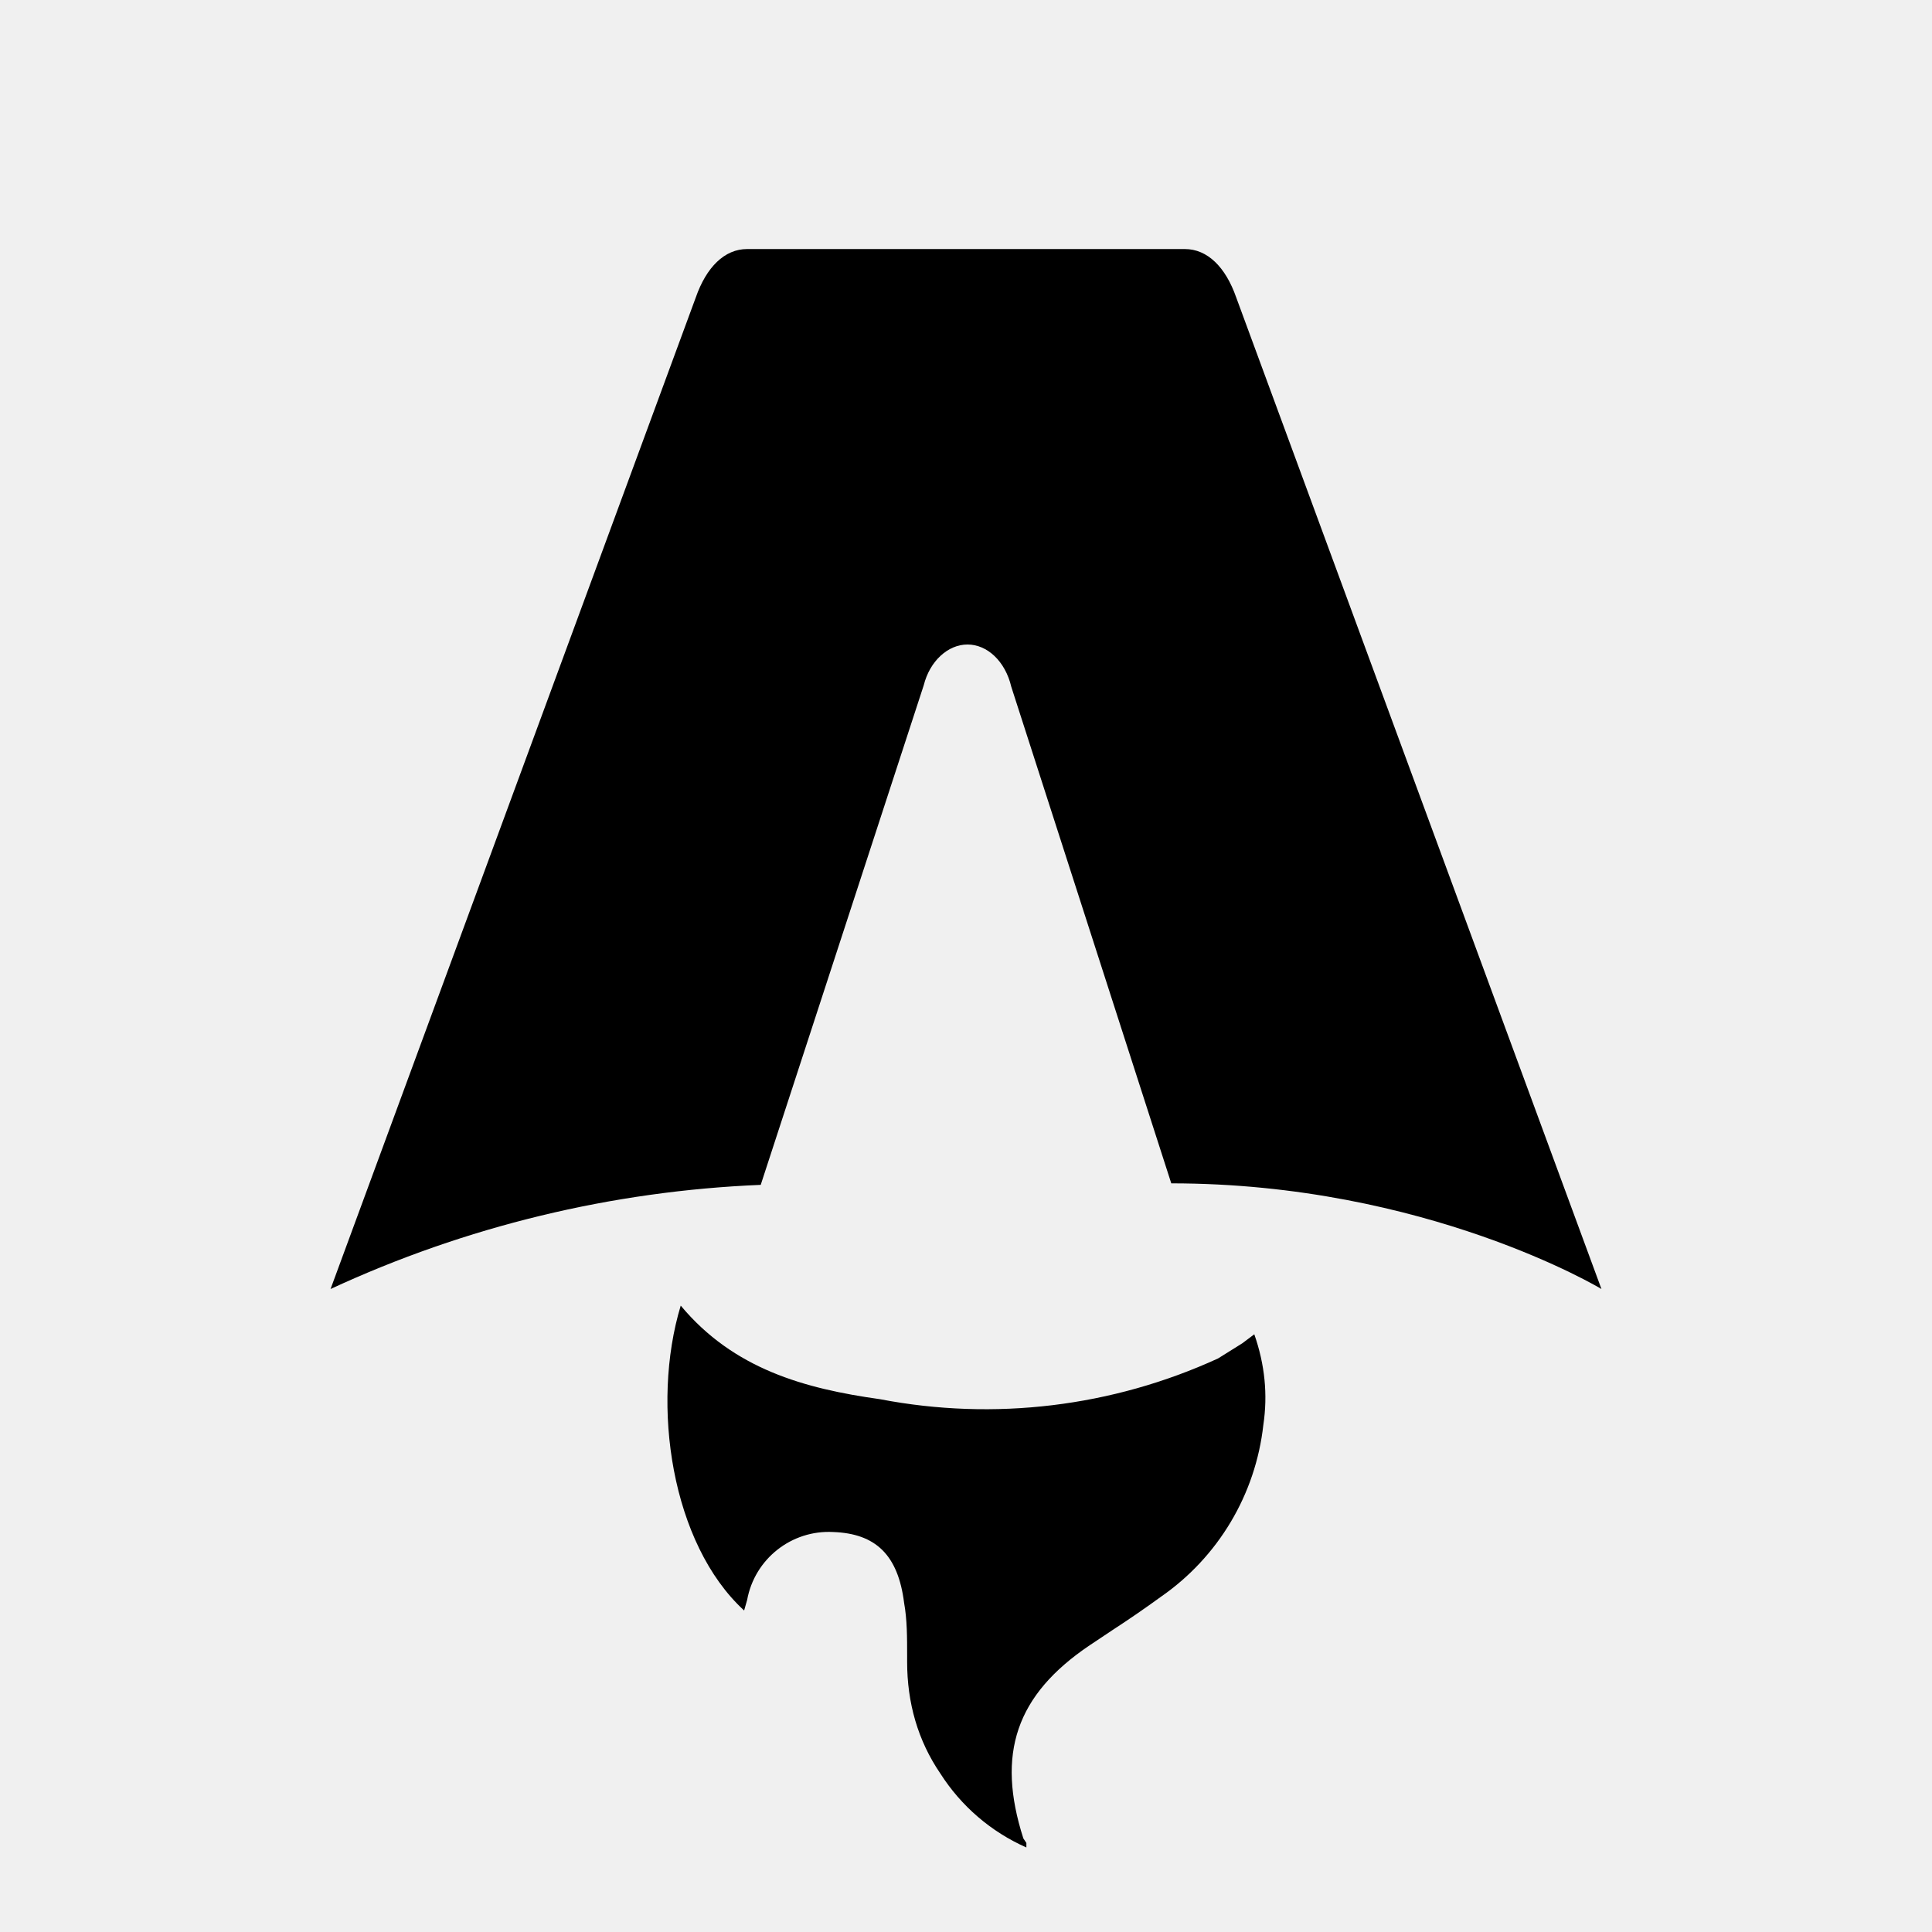
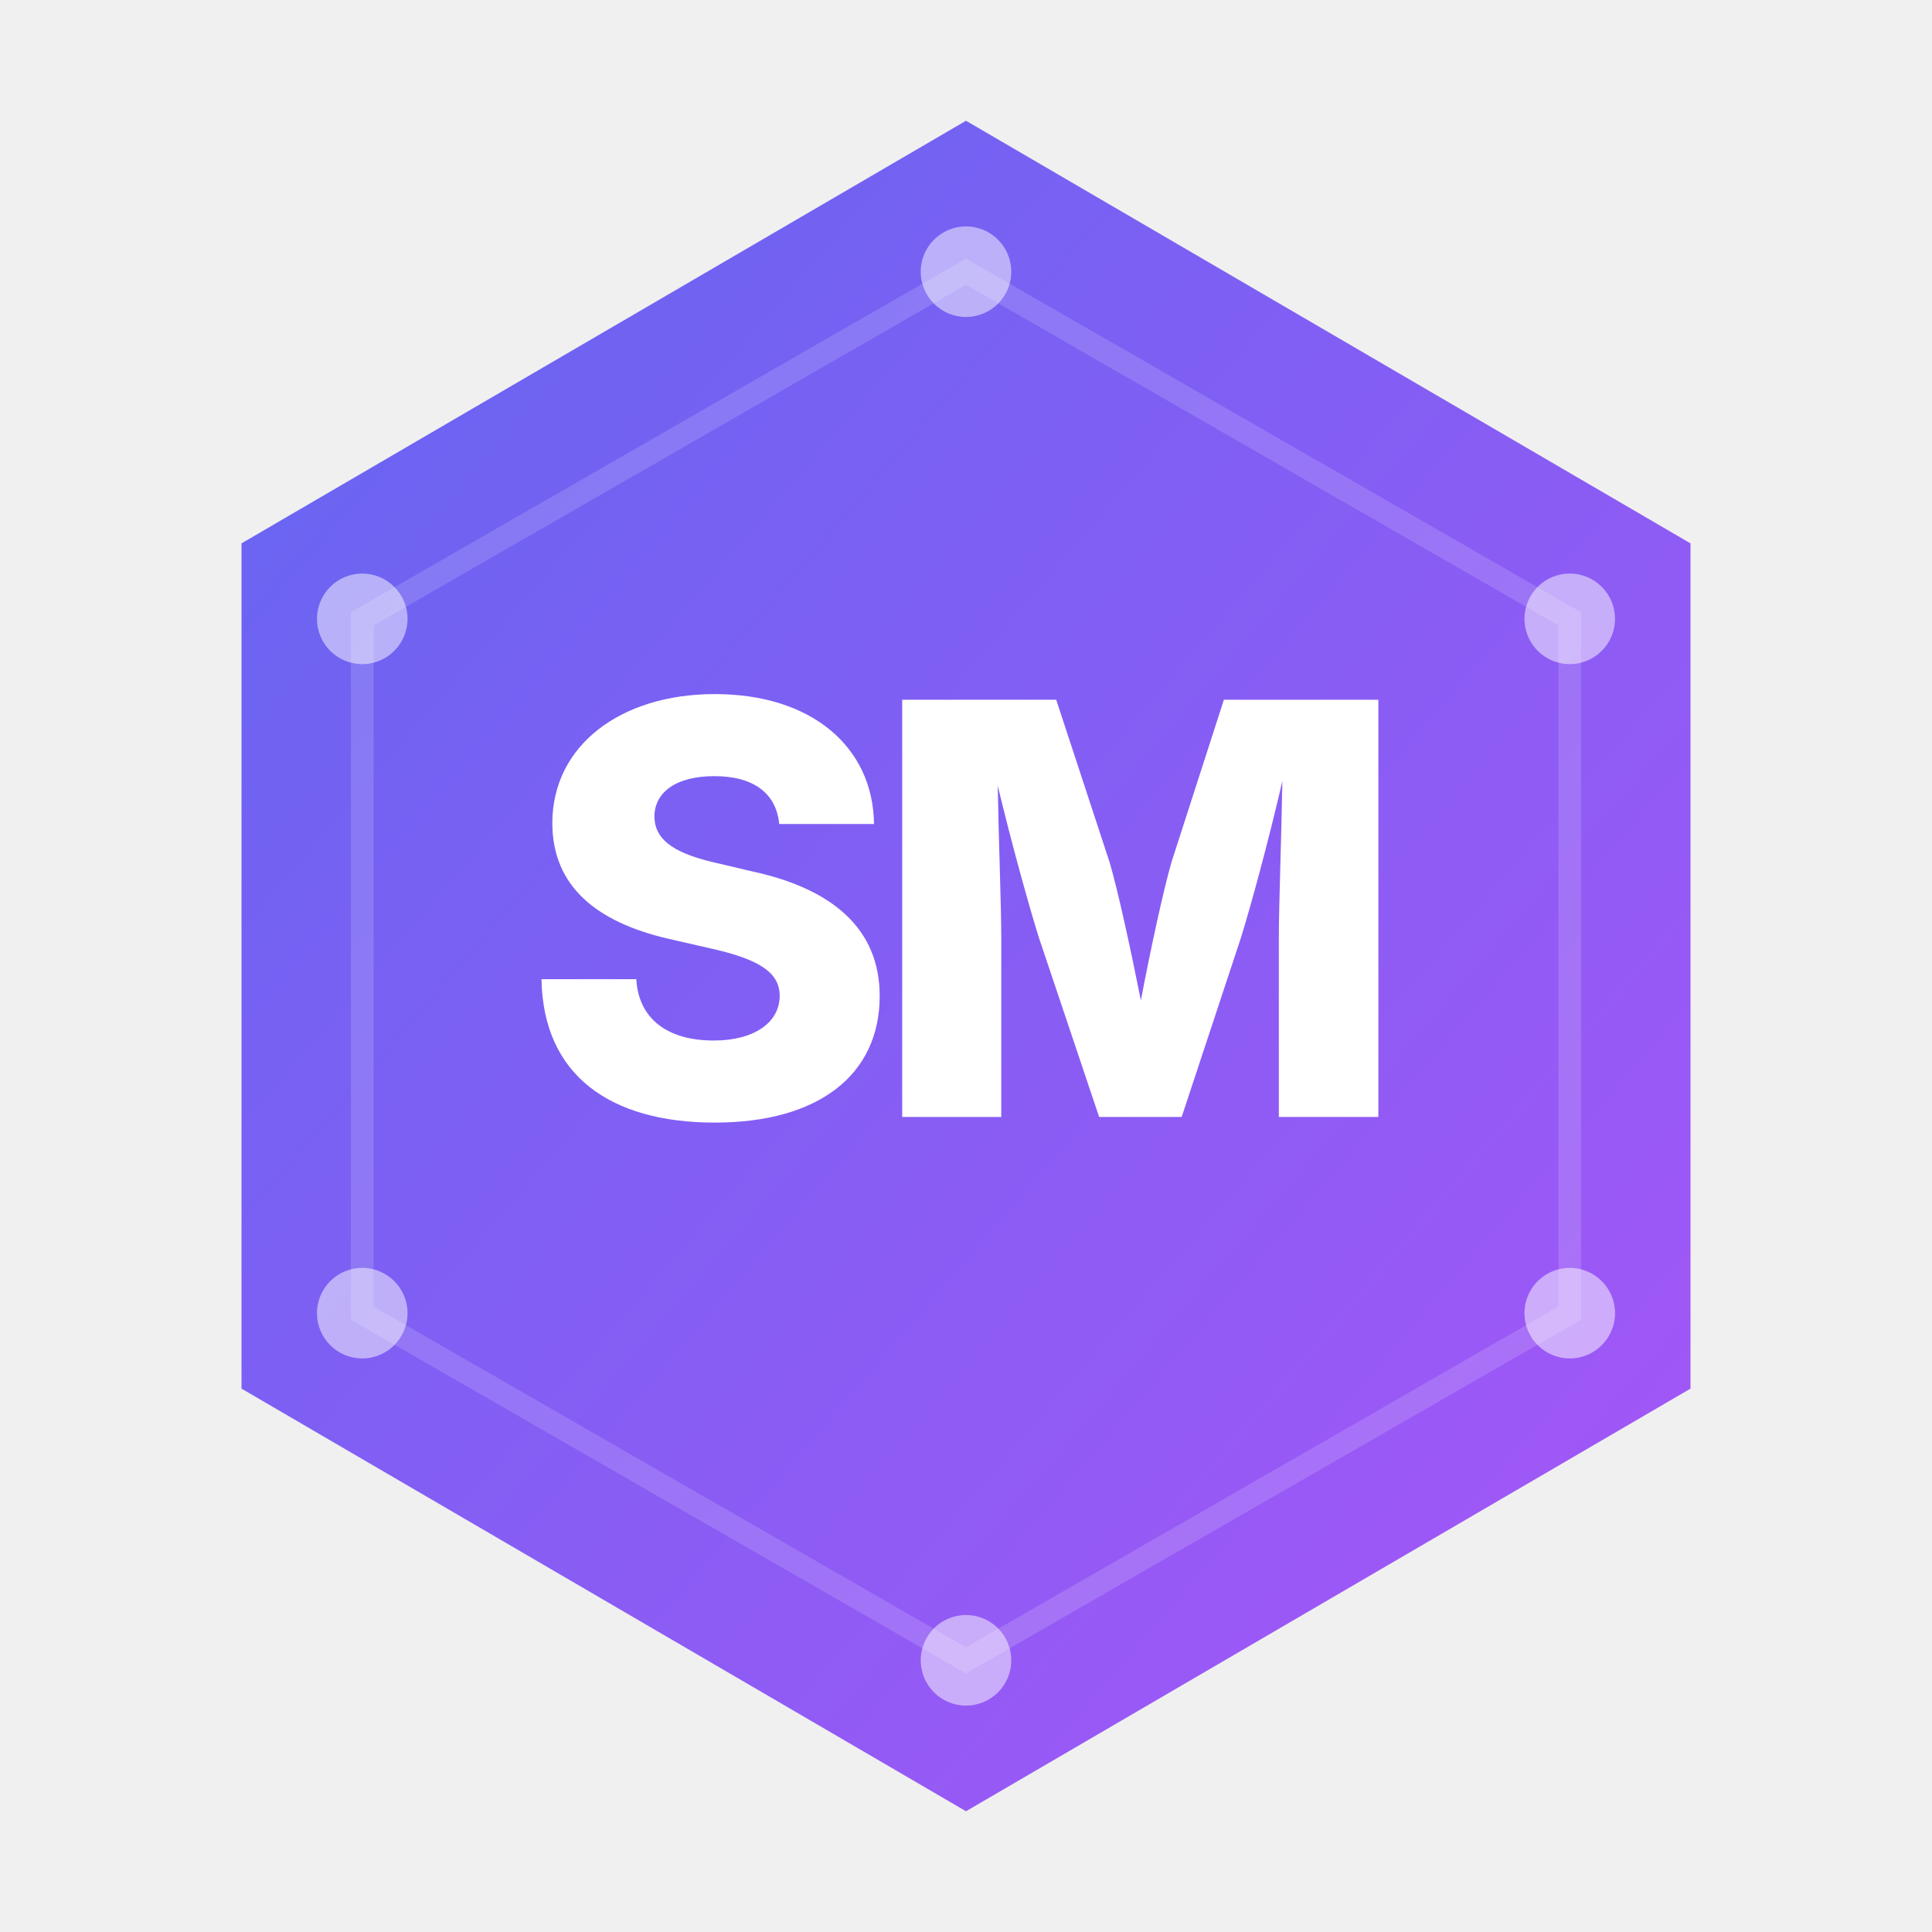
- <svg xmlns="http://www.w3.org/2000/svg" fill="none" viewBox="0 0 128 128">
-   <path d="M50.4 78.5a75.1 75.1 0 0 0-28.5 6.9l24.2-65.7c.7-2 1.9-3.2 3.4-3.2h29c1.5 0 2.7 1.2 3.4 3.2l24.2 65.7s-11.6-7-28.5-7L67 45.5c-.4-1.7-1.6-2.8-2.9-2.8-1.3 0-2.5 1.1-2.9 2.7L50.4 78.5Zm-1.1 28.2Zm-4.2-20.2c-2 6.6-.6 15.8 4.2 20.2a17.5 17.5 0 0 1 .2-.7 5.5 5.5 0 0 1 5.7-4.5c2.8.1 4.3 1.5 4.7 4.7.2 1.1.2 2.3.2 3.5v.4c0 2.7.7 5.2 2.2 7.4a13 13 0 0 0 5.7 4.9v-.3l-.2-.3c-1.8-5.6-.5-9.5 4.4-12.8l1.5-1a73 73 0 0 0 3.2-2.2 16 16 0 0 0 6.8-11.4c.3-2 .1-4-.6-6l-.8.6-1.6 1a37 37 0 0 1-22.4 2.7c-5-.7-9.7-2-13.2-6.2Z" />
-   <style>
-         path { fill: #000; }
-         @media (prefers-color-scheme: dark) {
-             path { fill: #FFF; }
-         }
-     </style>
+ <svg xmlns="http://www.w3.org/2000/svg" viewBox="0 0 128 128">
+   <defs>
+     <linearGradient id="grad" x1="0%" y1="0%" x2="100%" y2="100%">
+       <stop offset="0%" style="stop-color:#6366f1" />
+       <stop offset="100%" style="stop-color:#a855f7" />
+     </linearGradient>
+   </defs>
+   <polygon points="64,8 112,36 112,92 64,120 16,92 16,36" fill="url(#grad)" />
+   <polygon points="64,18 104,41 104,87 64,110 24,87 24,41" fill="none" stroke="rgba(255,255,255,0.15)" stroke-width="1.5" />
+   <circle cx="64" cy="18" r="3" fill="rgba(255,255,255,0.5)" />
+   <circle cx="104" cy="41" r="3" fill="rgba(255,255,255,0.5)" />
+   <circle cx="104" cy="87" r="3" fill="rgba(255,255,255,0.5)" />
+   <circle cx="64" cy="110" r="3" fill="rgba(255,255,255,0.5)" />
+   <circle cx="24" cy="87" r="3" fill="rgba(255,255,255,0.5)" />
+   <circle cx="24" cy="41" r="3" fill="rgba(255,255,255,0.5)" />
+   <text x="64" y="74" font-family="system-ui, -apple-system, sans-serif" font-size="38" font-weight="800" fill="white" text-anchor="middle" letter-spacing="-2">SM</text>
</svg>
